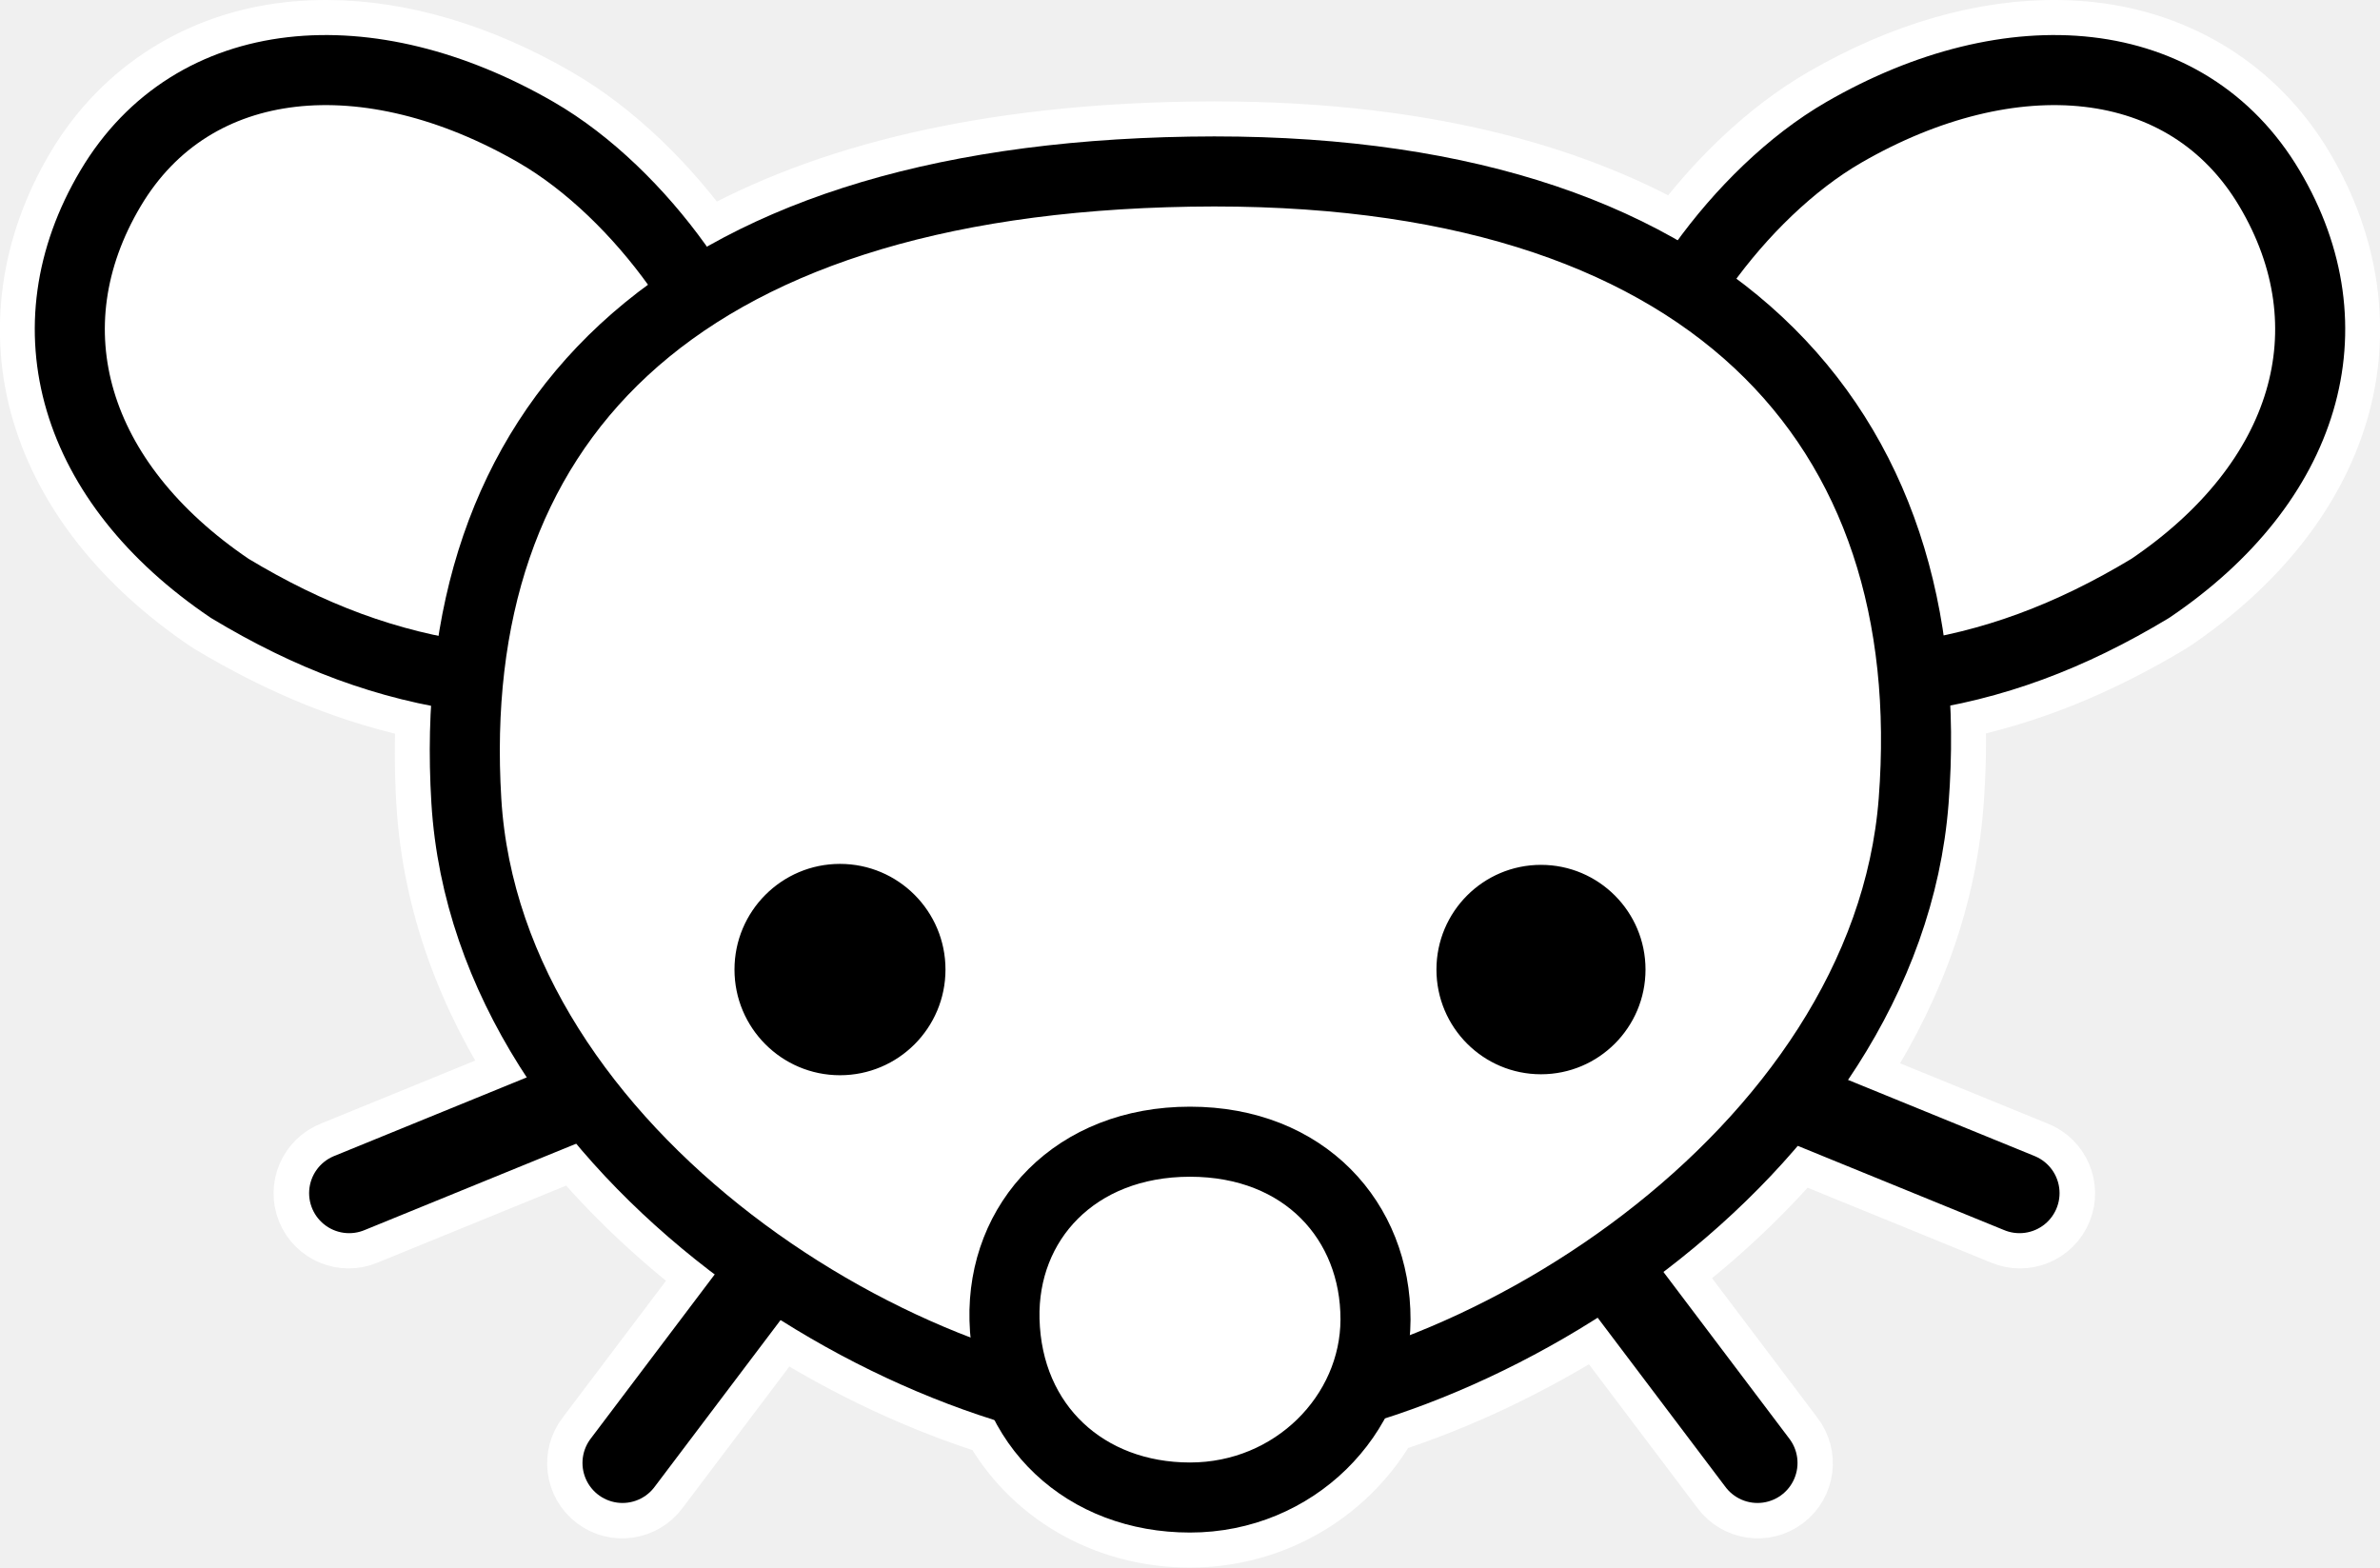
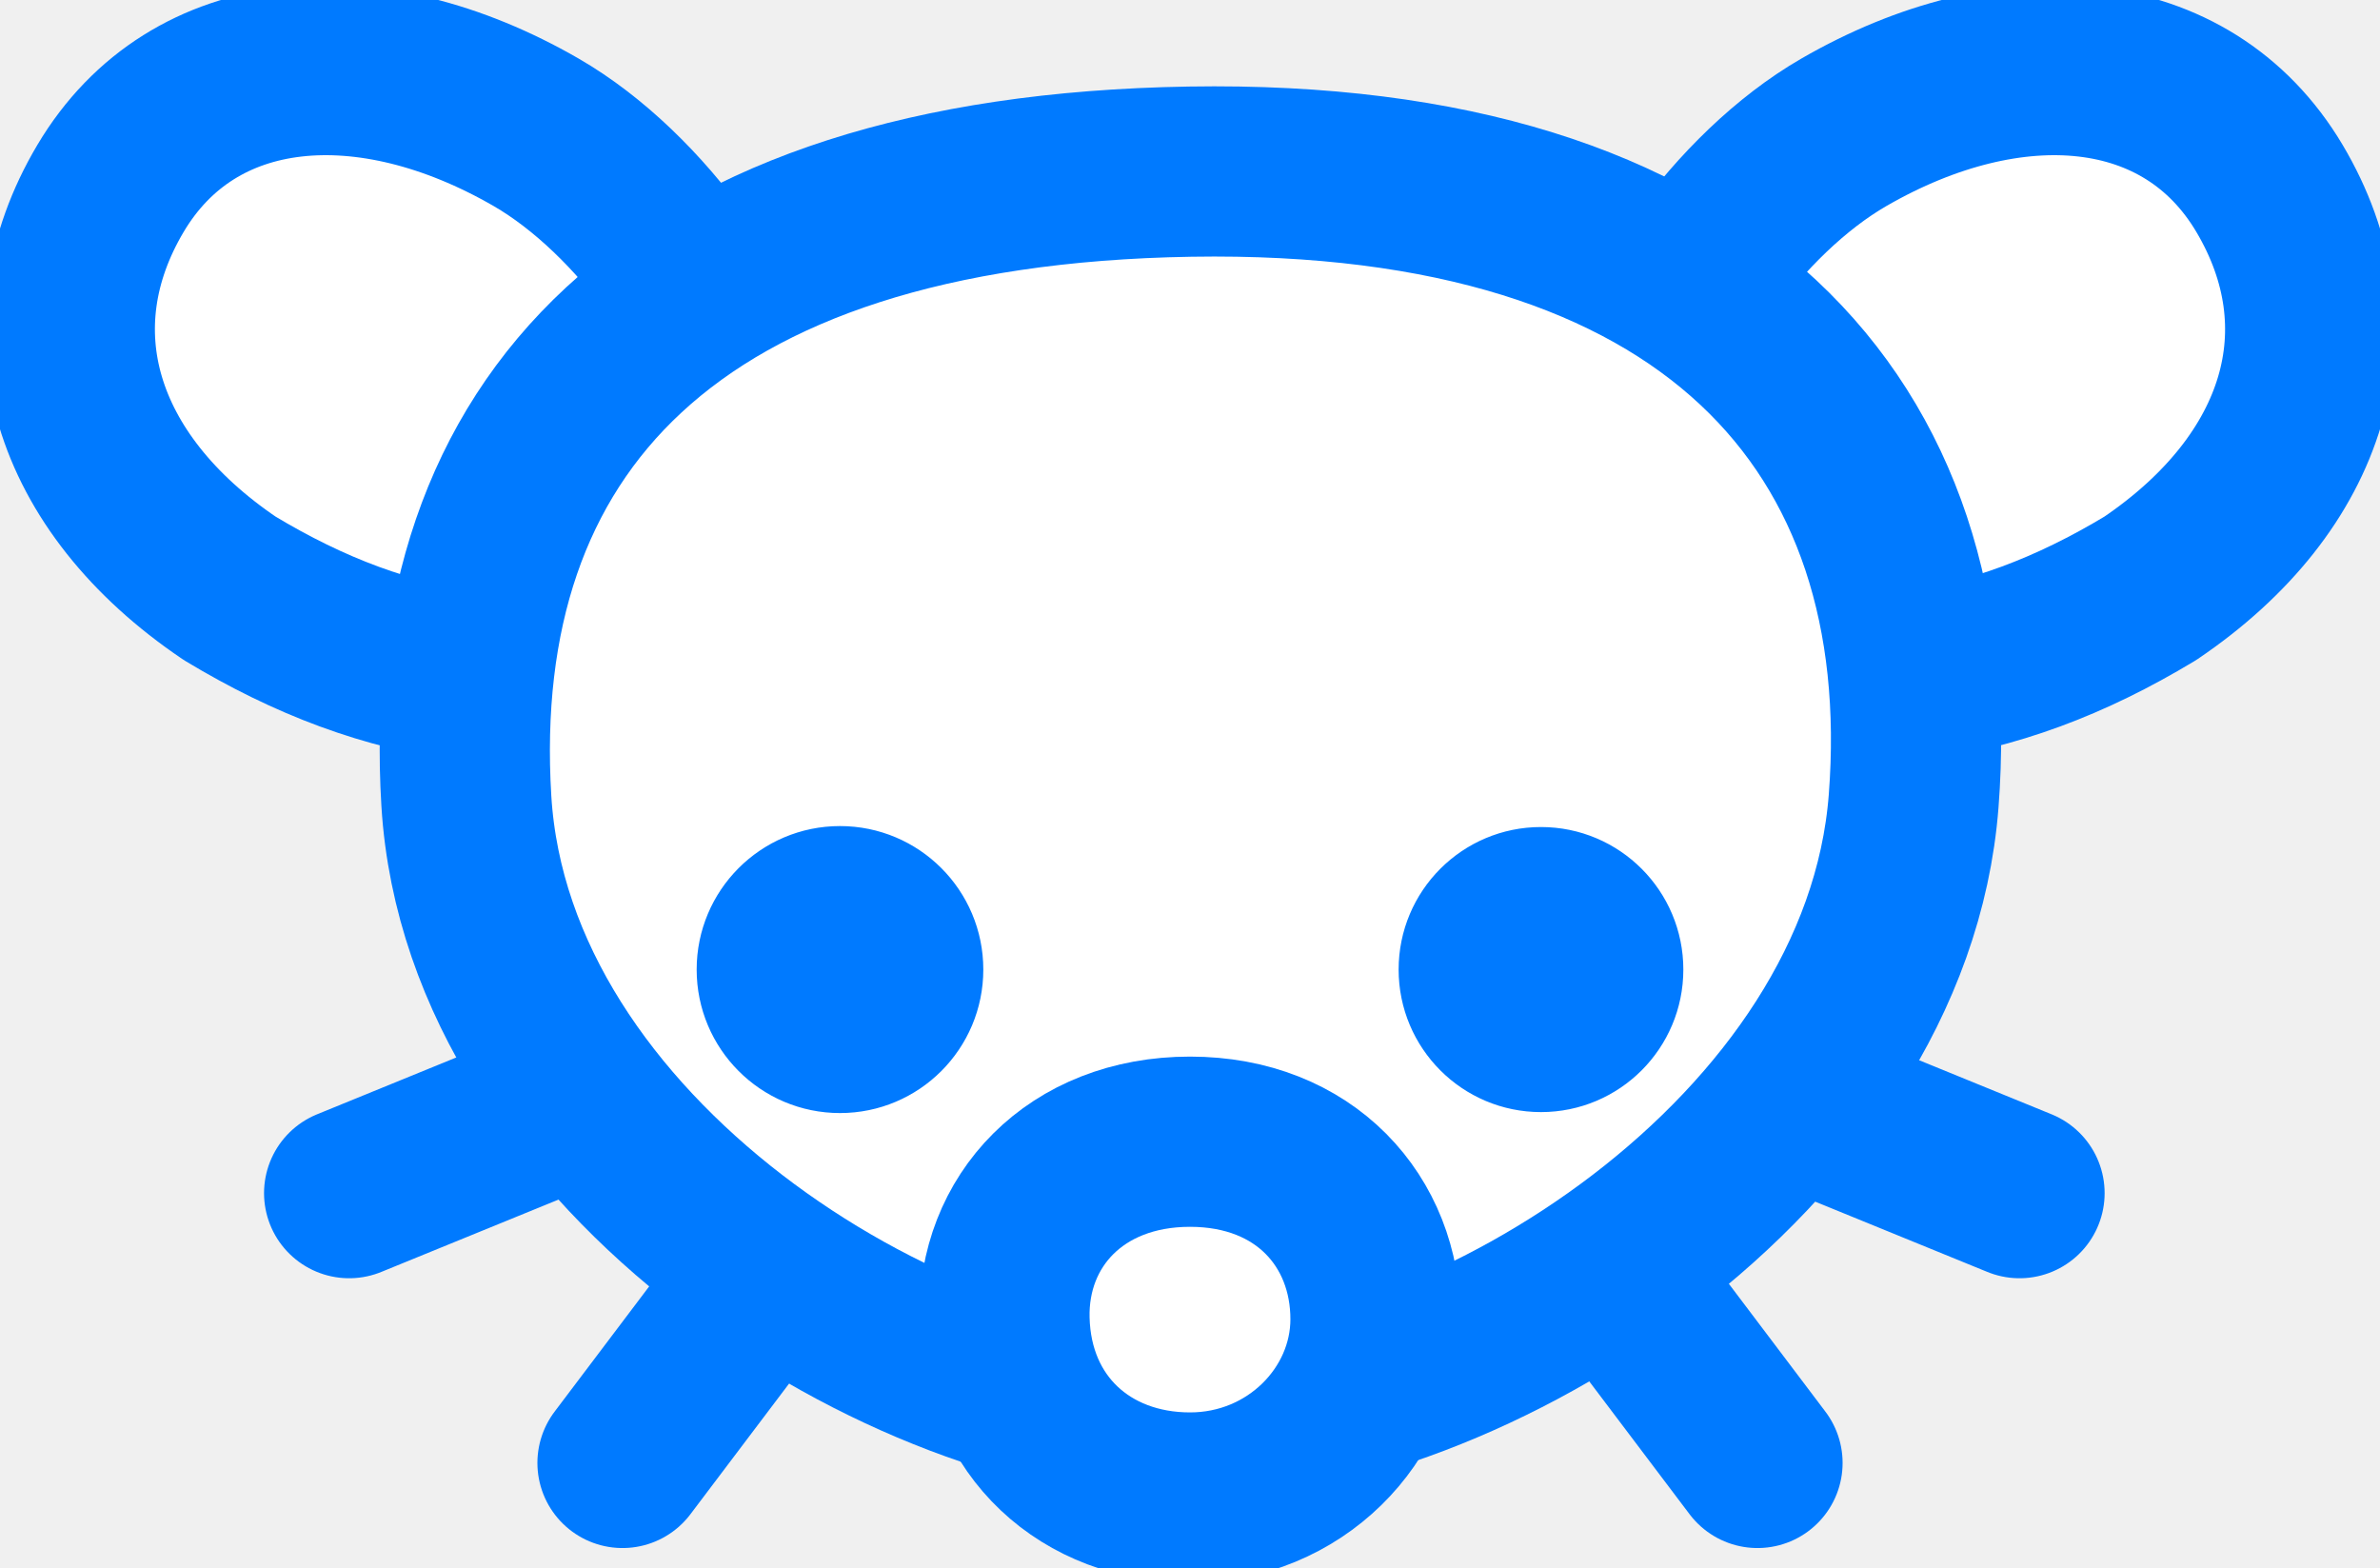
<svg xmlns="http://www.w3.org/2000/svg" width="62.921mm" height="41.441mm" viewBox="0 0 951.239 626.507" version="1.1" id="svg8" enable-background="new">
  <defs id="defs2" />
  <g id="layer1" transform="translate(-36.38038,-256.7862)" style="display:inline">
-     <path style="color:#000000;font-style:normal;font-variant:normal;font-weight:normal;font-stretch:normal;font-size:medium;line-height:normal;font-family:sans-serif;font-variant-ligatures:normal;font-variant-position:normal;font-variant-caps:normal;font-variant-numeric:normal;font-variant-alternates:normal;font-feature-settings:normal;text-indent:0;text-align:start;text-decoration:none;text-decoration-line:none;text-decoration-style:solid;text-decoration-color:#000000;letter-spacing:normal;word-spacing:normal;text-transform:none;writing-mode:lr-tb;direction:ltr;text-orientation:mixed;dominant-baseline:auto;baseline-shift:baseline;text-anchor:start;white-space:normal;shape-padding:0;clip-rule:nonzero;display:inline;overflow:visible;visibility:visible;opacity:1;isolation:auto;mix-blend-mode:normal;color-interpolation:sRGB;color-interpolation-filters:linearRGB;solid-color:#000000;solid-opacity:1;vector-effect:none;fill:none;fill-opacity:1;fill-rule:nonzero;stroke:#ffffff;stroke-width:28;stroke-linecap:round;stroke-linejoin:round;stroke-miterlimit:4;stroke-dasharray:none;stroke-dashoffset:0;stroke-opacity:1;color-rendering:auto;image-rendering:auto;shape-rendering:auto;text-rendering:auto;enable-background:accumulate" d="m 167.039,270.787 c -0.948,-0.002 -1.894,0.004 -2.838,0.021 -4.315,0.078 -8.589,0.359 -12.812,0.846 -33.785,3.891 -64.216,21.864 -82.871,53.273 -18.28,30.777 -22.777,64.666 -13.461,96.068 9.317,31.402 31.885,59.932 65.297,82.533 0.202,0.136 0.407,0.267 0.615,0.393 28.654,17.278 57.182,28.932 87.742,34.955 -0.746,12.613 -0.725,25.572 0.082,38.844 2.44,40.109 16.607,77.037 38.096,109.672 l -77.008,31.438 c -8.306,3.259 -12.342,12.682 -8.97,20.943 3.372,8.261 12.849,12.168 21.063,8.684 l 84.697,-34.576 c 15.707,18.727 33.753,35.683 53.121,50.57 0.74,0.569 1.49,1.122 2.234,1.686 l -49.611,65.691 c -5.454,7.047 -4.101,17.193 3.011,22.563 7.112,5.371 17.24,3.896 22.526,-3.278 l 50.387,-66.719 c 27.686,17.535 57.075,31.204 86.072,40.252 14.882,27.28 43.97,44.646 77.588,44.646 33.938,0 63.043,-18.687 77.801,-45.438 28.707,-9.213 57.753,-22.932 85.148,-40.402 l 51.098,67.66 c 5.286,7.175 15.415,8.649 22.526,3.278 7.112,-5.371 8.465,-15.516 3.011,-22.563 l -50.361,-66.686 c 0.334,-0.254 0.673,-0.501 1.006,-0.756 19.138,-14.649 37.026,-31.286 52.703,-49.635 l 82.562,33.705 c 8.214,3.484 17.691,-0.423 21.063,-8.684 3.372,-8.261 -0.664,-17.684 -8.97,-20.943 l -74.539,-30.428 c 22.172,-32.83 37.038,-70.034 40.143,-110.461 1.025,-13.353 1.229,-26.425 0.639,-39.176 30.356,-6.054 58.716,-17.668 87.201,-34.844 0.208,-0.125 0.414,-0.256 0.615,-0.393 33.412,-22.601 55.98,-51.131 65.297,-82.533 9.317,-31.402 4.819,-65.291 -13.461,-96.068 -18.655,-31.41 -49.086,-49.382 -82.871,-53.273 -4.223,-0.486 -8.497,-0.768 -12.812,-0.846 -30.208,-0.544 -62.441,8.824 -93.432,26.715 -22.798,13.161 -43.352,33.314 -59.438,55.305 -44.997,-25.751 -103.544,-40.251 -175.478,-41.439 -6.452,-0.107 -13.012,-0.107 -19.68,0.002 -80.189,1.309 -144.383,16.509 -192.871,43.992 -0.119,-0.191 -0.243,-0.379 -0.371,-0.564 -16.29,-22.764 -37.411,-43.737 -60.896,-57.295 -30.022,-17.331 -61.211,-26.665 -90.594,-26.736 z" id="path817-3" />
-     <path id="path1087" style="display:inline;opacity:1;fill:#ffffff;fill-opacity:1;stroke:#000000;stroke-width:28;stroke-linecap:round;stroke-linejoin:round;stroke-miterlimit:4;stroke-dasharray:none;stroke-opacity:1" d="m 716.856,362.965 c 15.291,-21.368 35.362,-41.109 56.51,-53.317 66.664,-38.484 137.026,-33.222 170.08,22.43 33.095,55.721 14.987,117.489 -47.644,159.855 -31.956,19.268 -62.933,30.923 -97.229,35.545 M 307.144,362.965 C 291.853,341.597 271.782,321.856 250.634,309.647 183.971,271.163 113.608,276.426 80.554,332.078 47.459,387.799 65.568,449.566 128.198,491.933 c 31.956,19.268 62.933,30.923 97.229,35.545" />
-     <path style="display:inline;opacity:1;fill:#ffffff;fill-opacity:1;stroke:#000000;stroke-width:28;stroke-linecap:round;stroke-linejoin:round;stroke-miterlimit:4;stroke-dasharray:none;stroke-opacity:1" d="M 801.232,576.87 C 812.735,427.07 720.584,321.983 512,325.389 303.416,328.794 213.714,428.031 222.768,576.87 c 8.643,142.08 176.802,246.404 288.12,246.404 111.318,0 279.451,-104.545 290.344,-246.404 z" id="path969" />
-     <path id="path1084" style="display:inline;opacity:1;fill:#000000;fill-opacity:1;stroke:#000000;stroke-width:0;stroke-linecap:round;stroke-linejoin:round;stroke-miterlimit:4;stroke-dasharray:none;stroke-opacity:1" d="m 610.499,644.289 c 0,23.112 18.706,41.848 41.781,41.848 23.075,0 41.781,-18.736 41.781,-41.848 0,-23.112 -18.706,-41.848 -41.781,-41.848 -23.075,0 -41.781,18.736 -41.781,41.848 z m -280.56,0 c 0,23.325 18.878,42.234 42.166,42.234 23.288,0 42.166,-18.909 42.166,-42.234 0,-23.325 -18.878,-42.234 -42.166,-42.234 -23.288,0 -42.166,18.909 -42.166,42.234 z" />
-     <path id="path1008" style="display:inline;opacity:1;fill:none;stroke:#000000;stroke-width:32;stroke-linecap:round;stroke-linejoin:miter;stroke-miterlimit:4;stroke-dasharray:none;stroke-opacity:1" d="m 339.729,769.247 -54.544,72.225 m 399.086,-72.225 54.544,72.225 M 263.683,697.82 175.928,733.644 m 579.858,-35.824 87.756,35.824" />
-     <path style="display:inline;opacity:1;fill:#ffffff;fill-opacity:1;stroke:#000000;stroke-width:28;stroke-linecap:round;stroke-linejoin:round;stroke-miterlimit:4;stroke-dasharray:none;stroke-opacity:1" d="m 512.001,713.09 c -45.864,0 -75.13,31.845 -74.142,71.101 1.07,42.513 32.469,71.103 74.142,71.103 41.673,0 74.051,-32.996 74.142,-71.103 0.093,-39.268 -28.277,-71.101 -74.142,-71.101 z" id="path1115" />
+     <path style="color:#007aff;font-style:normal;font-variant:normal;font-weight:normal;font-stretch:normal;font-size:medium;line-height:normal;font-family:sans-serif;font-variant-ligatures:normal;font-variant-position:normal;font-variant-caps:normal;font-variant-numeric:normal;font-variant-alternates:normal;font-feature-settings:normal;text-indent:0;text-align:start;text-decoration:none;text-decoration-line:none;text-decoration-style:solid;text-decoration-color:#007aff;letter-spacing:normal;word-spacing:normal;text-transform:none;writing-mode:lr-tb;direction:ltr;text-orientation:mixed;dominant-baseline:auto;baseline-shift:baseline;text-anchor:start;white-space:normal;shape-padding:0;clip-rule:nonzero;display:inline;overflow:visible;visibility:visible;opacity:1;isolation:auto;mix-blend-mode:normal;color-interpolation:sRGB;color-interpolation-filters:linearRGB;solid-color:#007aff;solid-opacity:1;vector-effect:none;fill:none;fill-opacity:1;fill-rule:nonzero;stroke:#ffffff;stroke-width:28;stroke-linecap:round;stroke-linejoin:round;stroke-miterlimit:4;stroke-dasharray:none;stroke-dashoffset:0;stroke-opacity:1;color-rendering:auto;image-rendering:auto;shape-rendering:auto;text-rendering:auto;enable-background:accumulate" d="m 167.039,270.787 c -0.948,-0.002 -1.894,0.004 -2.838,0.021 -4.315,0.078 -8.589,0.359 -12.812,0.846 -33.785,3.891 -64.216,21.864 -82.871,53.273 -18.28,30.777 -22.777,64.666 -13.461,96.068 9.317,31.402 31.885,59.932 65.297,82.533 0.202,0.136 0.407,0.267 0.615,0.393 28.654,17.278 57.182,28.932 87.742,34.955 -0.746,12.613 -0.725,25.572 0.082,38.844 2.44,40.109 16.607,77.037 38.096,109.672 l -77.008,31.438 c -8.306,3.259 -12.342,12.682 -8.97,20.943 3.372,8.261 12.849,12.168 21.063,8.684 l 84.697,-34.576 c 15.707,18.727 33.753,35.683 53.121,50.57 0.74,0.569 1.49,1.122 2.234,1.686 l -49.611,65.691 c -5.454,7.047 -4.101,17.193 3.011,22.563 7.112,5.371 17.24,3.896 22.526,-3.278 l 50.387,-66.719 c 27.686,17.535 57.075,31.204 86.072,40.252 14.882,27.28 43.97,44.646 77.588,44.646 33.938,0 63.043,-18.687 77.801,-45.438 28.707,-9.213 57.753,-22.932 85.148,-40.402 l 51.098,67.66 c 5.286,7.175 15.415,8.649 22.526,3.278 7.112,-5.371 8.465,-15.516 3.011,-22.563 l -50.361,-66.686 c 0.334,-0.254 0.673,-0.501 1.006,-0.756 19.138,-14.649 37.026,-31.286 52.703,-49.635 l 82.562,33.705 c 8.214,3.484 17.691,-0.423 21.063,-8.684 3.372,-8.261 -0.664,-17.684 -8.97,-20.943 l -74.539,-30.428 c 22.172,-32.83 37.038,-70.034 40.143,-110.461 1.025,-13.353 1.229,-26.425 0.639,-39.176 30.356,-6.054 58.716,-17.668 87.201,-34.844 0.208,-0.125 0.414,-0.256 0.615,-0.393 33.412,-22.601 55.98,-51.131 65.297,-82.533 9.317,-31.402 4.819,-65.291 -13.461,-96.068 -18.655,-31.41 -49.086,-49.382 -82.871,-53.273 -4.223,-0.486 -8.497,-0.768 -12.812,-0.846 -30.208,-0.544 -62.441,8.824 -93.432,26.715 -22.798,13.161 -43.352,33.314 -59.438,55.305 -44.997,-25.751 -103.544,-40.251 -175.478,-41.439 -6.452,-0.107 -13.012,-0.107 -19.68,0.002 -80.189,1.309 -144.383,16.509 -192.871,43.992 -0.119,-0.191 -0.243,-0.379 -0.371,-0.564 -16.29,-22.764 -37.411,-43.737 -60.896,-57.295 -30.022,-17.331 -61.211,-26.665 -90.594,-26.736 z" id="path817-3" />
+     <path id="path1087" style="display:inline;opacity:1;fill:#ffffff;fill-opacity:1;stroke:#007aff;stroke-width:68.031;stroke-linecap:round;stroke-linejoin:round;stroke-miterlimit:4;stroke-dasharray:none;stroke-opacity:1" d="m 716.856,362.965 c 15.291,-21.368 35.362,-41.109 56.51,-53.317 66.664,-38.484 137.026,-33.222 170.08,22.43 33.095,55.721 14.987,117.489 -47.644,159.855 -31.956,19.268 -62.933,30.923 -97.229,35.545 M 307.144,362.965 C 291.853,341.597 271.782,321.856 250.634,309.647 183.971,271.163 113.608,276.426 80.554,332.078 47.459,387.799 65.568,449.566 128.198,491.933 c 31.956,19.268 62.933,30.923 97.229,35.545" />
+     <path style="display:inline;opacity:1;fill:#ffffff;fill-opacity:1;stroke:#007aff;stroke-width:68.031;stroke-linecap:round;stroke-linejoin:round;stroke-miterlimit:4;stroke-dasharray:none;stroke-opacity:1" d="M 801.232,576.87 C 812.735,427.07 720.584,321.983 512,325.389 303.416,328.794 213.714,428.031 222.768,576.87 c 8.643,142.08 176.802,246.404 288.12,246.404 111.318,0 279.451,-104.545 290.344,-246.404 z" id="path969" />
+     <path id="path1084" style="display:inline;opacity:1;fill:#007aff;fill-opacity:1;stroke:#007aff;stroke-width:30.236;stroke-linecap:round;stroke-linejoin:round;stroke-miterlimit:4;stroke-dasharray:none;stroke-opacity:1" d="m 610.499,644.289 c 0,23.112 18.706,41.848 41.781,41.848 23.075,0 41.781,-18.736 41.781,-41.848 0,-23.112 -18.706,-41.848 -41.781,-41.848 -23.075,0 -41.781,18.736 -41.781,41.848 z m -280.56,0 c 0,23.325 18.878,42.234 42.166,42.234 23.288,0 42.166,-18.909 42.166,-42.234 0,-23.325 -18.878,-42.234 -42.166,-42.234 -23.288,0 -42.166,18.909 -42.166,42.234 z" />
+     <path id="path1008" style="display:inline;opacity:1;fill:none;stroke:#007aff;stroke-width:68.031;stroke-linecap:round;stroke-linejoin:miter;stroke-miterlimit:4;stroke-dasharray:none;stroke-opacity:1" d="m 339.729,769.247 -54.544,72.225 m 399.086,-72.225 54.544,72.225 M 263.683,697.82 175.928,733.644 m 579.858,-35.824 87.756,35.824" />
+     <path style="display:inline;opacity:1;fill:#ffffff;fill-opacity:1;stroke:#007aff;stroke-width:68.031;stroke-linecap:round;stroke-linejoin:round;stroke-miterlimit:4;stroke-dasharray:none;stroke-opacity:1" d="m 512.001,713.09 c -45.864,0 -75.13,31.845 -74.142,71.101 1.07,42.513 32.469,71.103 74.142,71.103 41.673,0 74.051,-32.996 74.142,-71.103 0.093,-39.268 -28.277,-71.101 -74.142,-71.101 z" id="path1115" />
  </g>
</svg>
